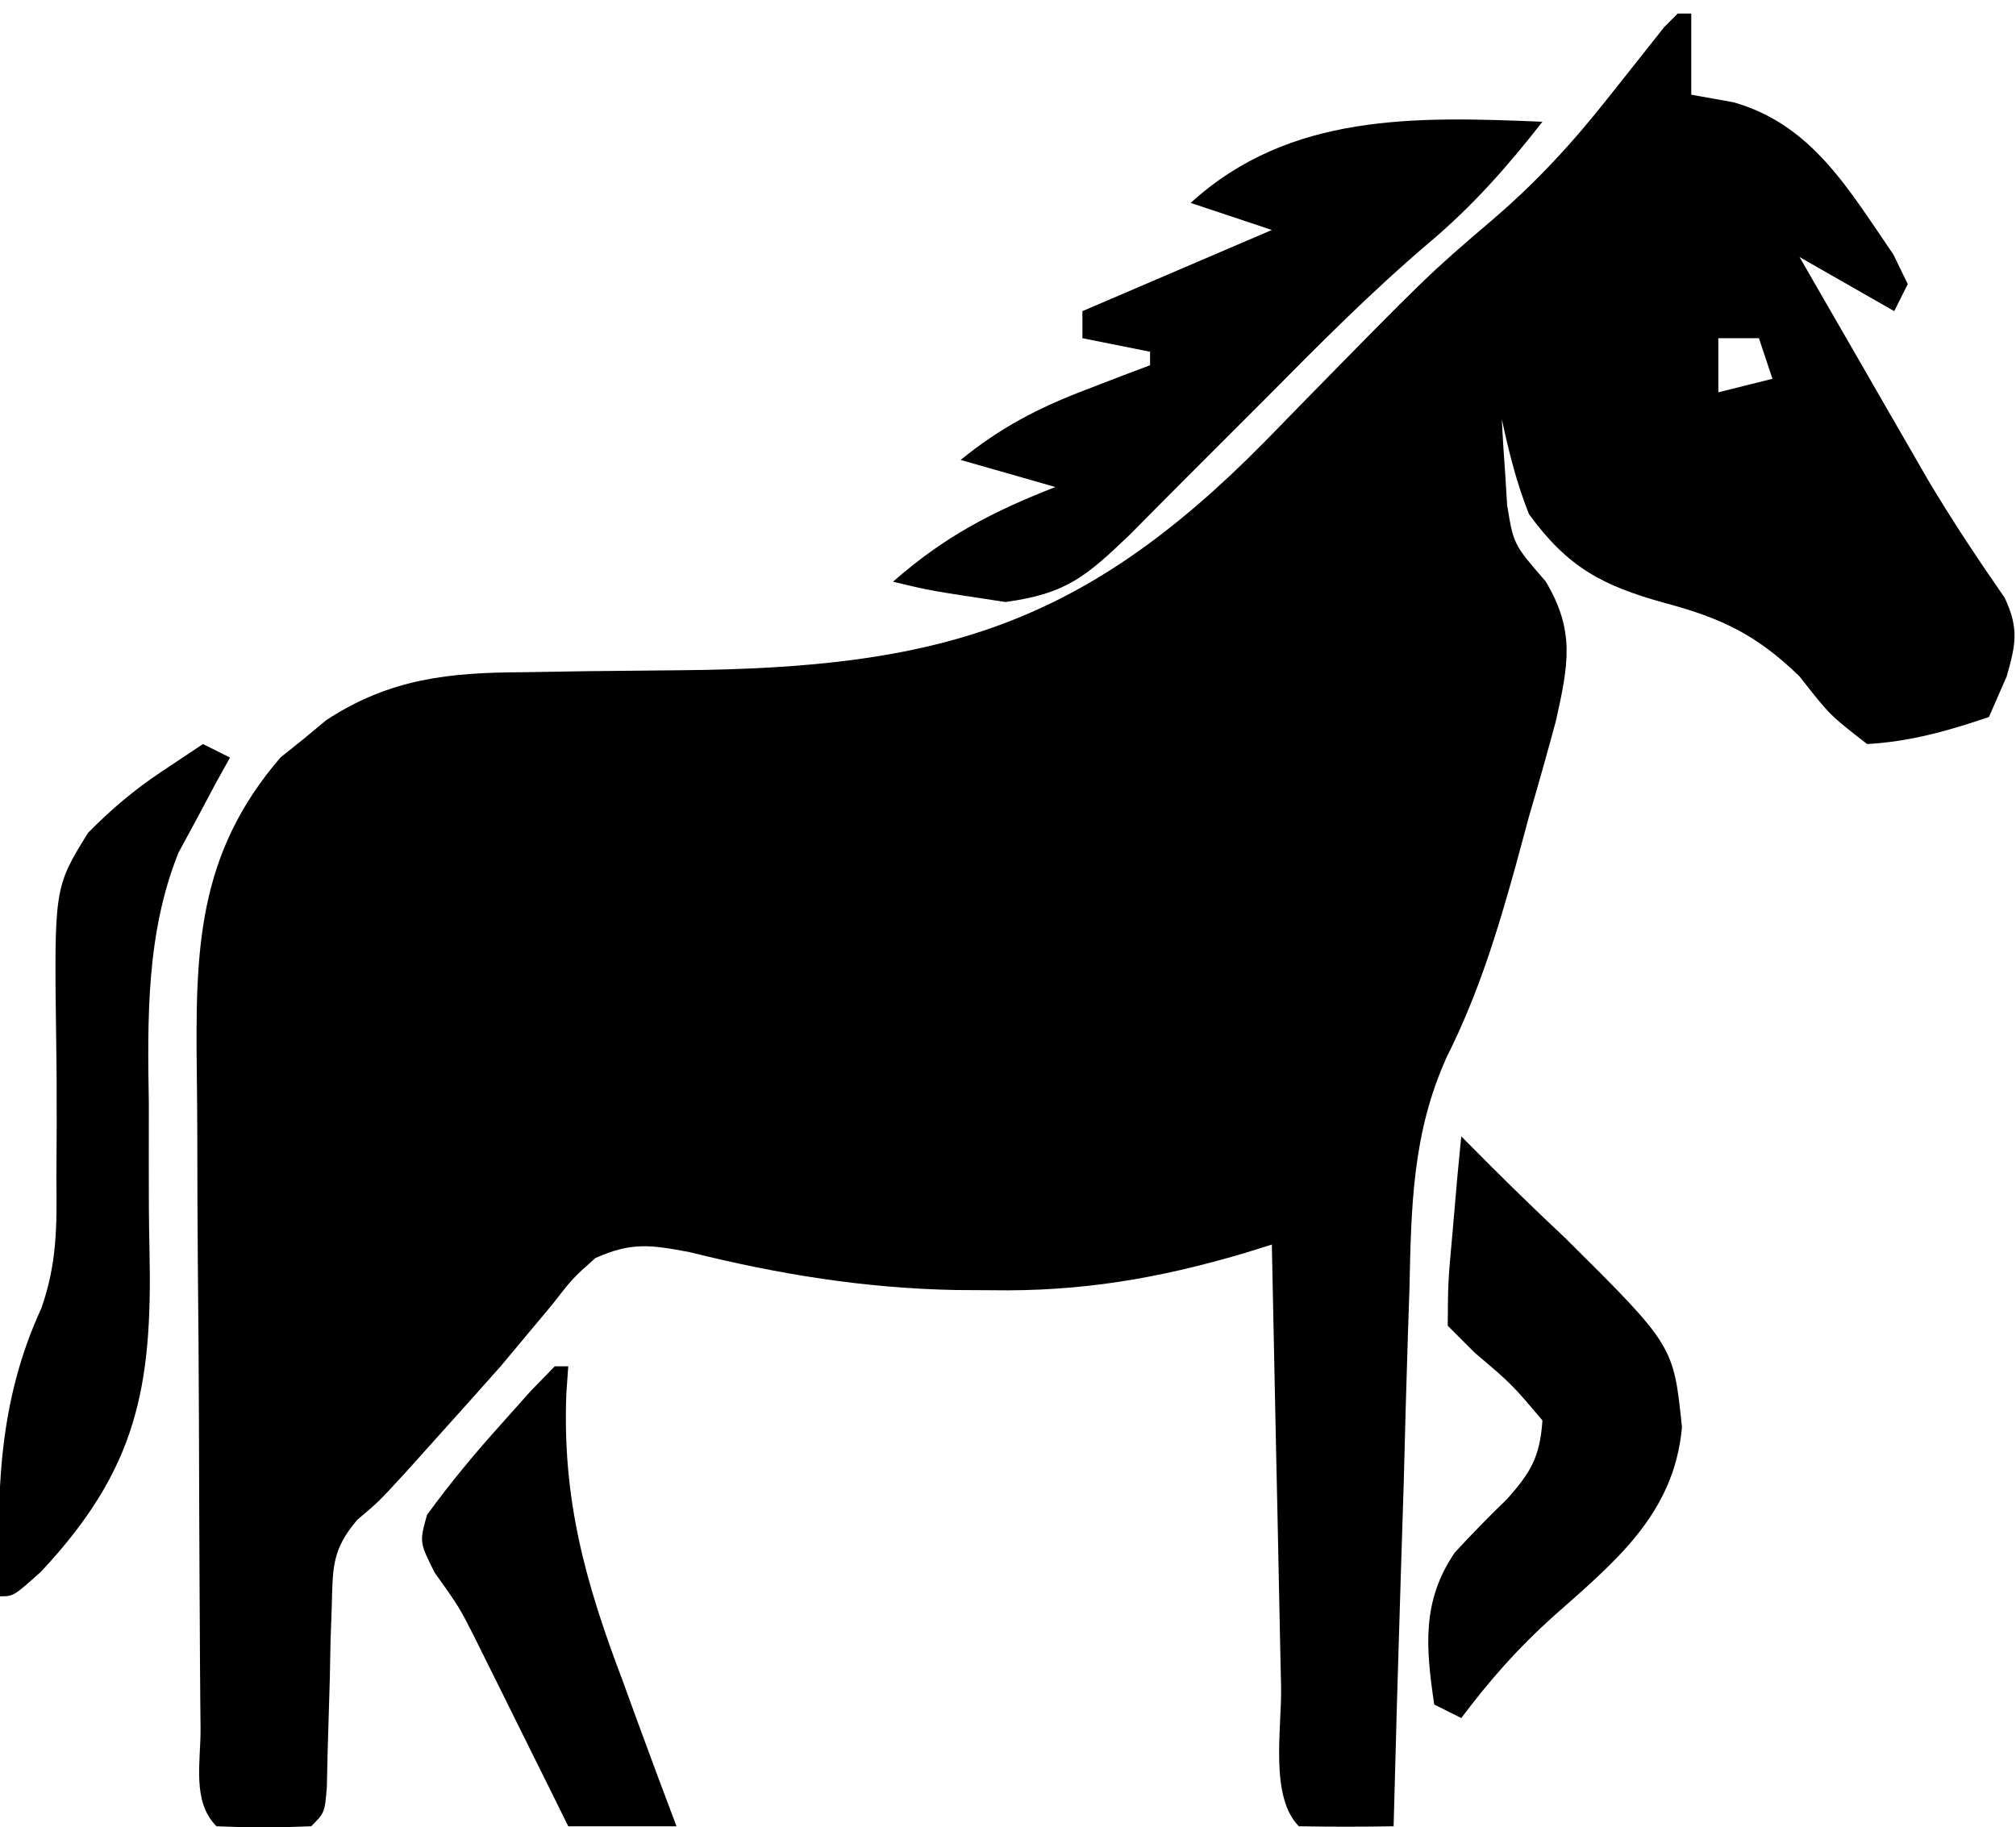
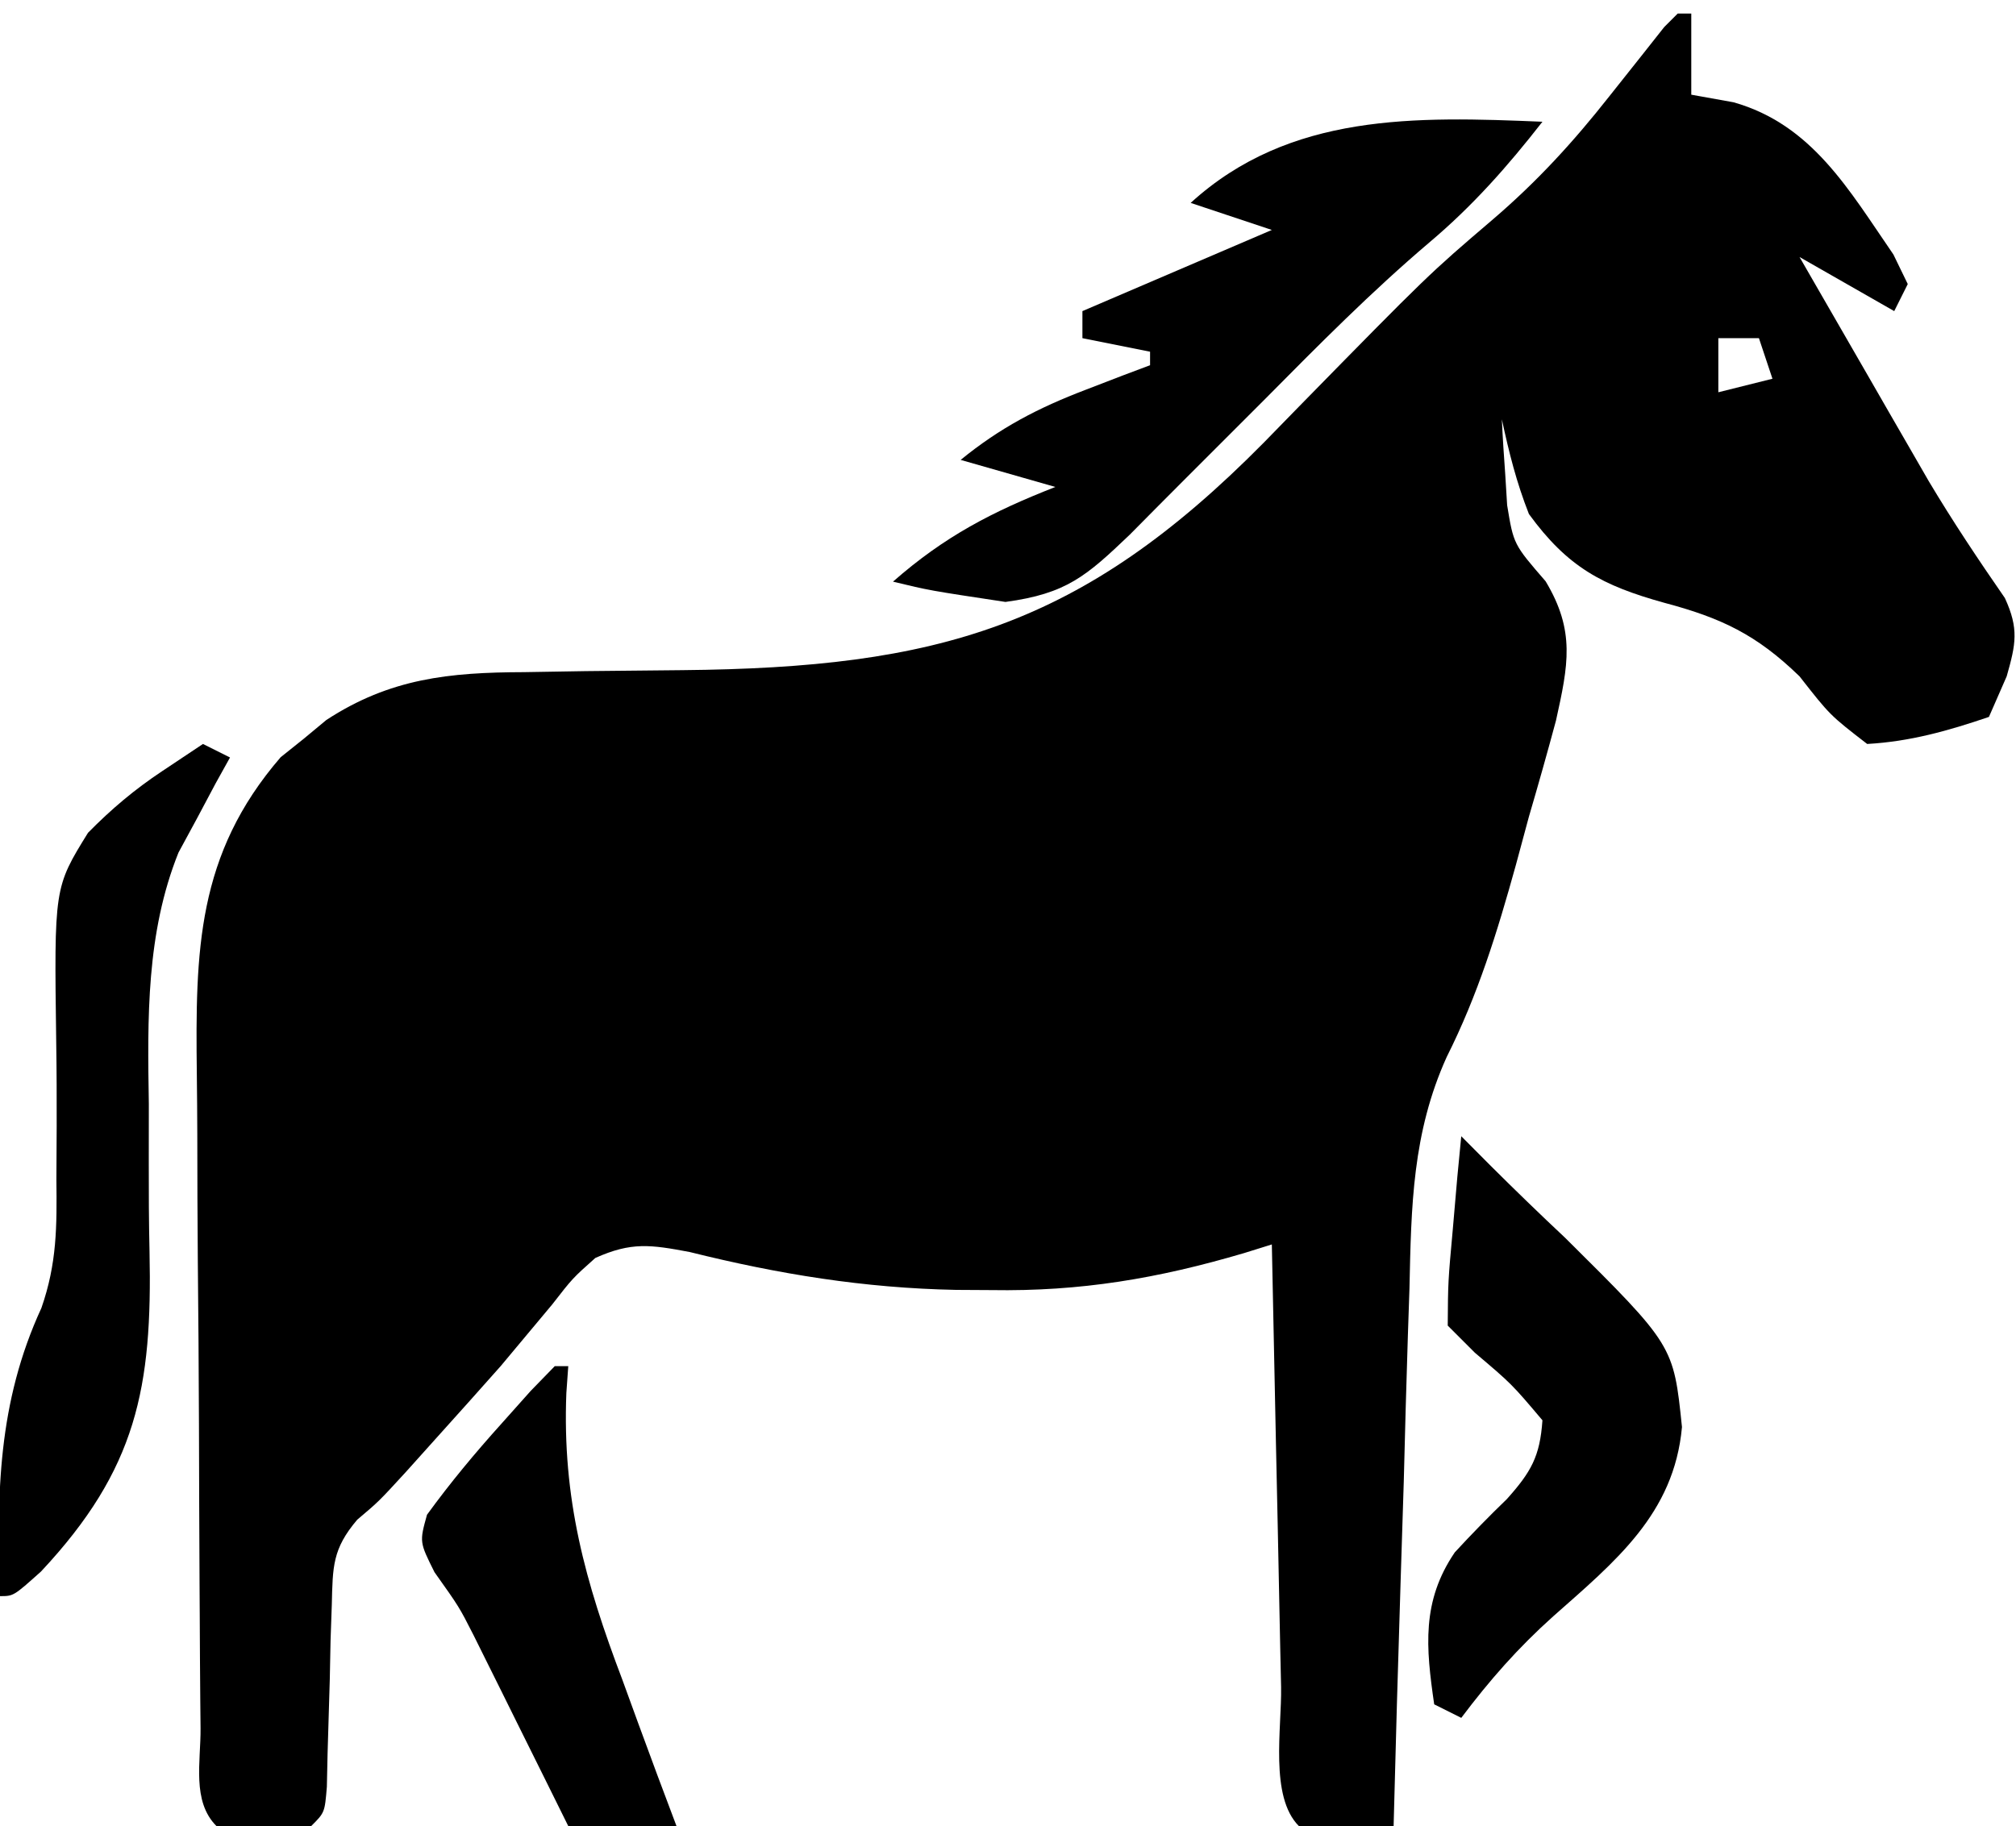
- <svg xmlns="http://www.w3.org/2000/svg" version="1.1" width="149" height="135">
-   <path d="M0 0 C0.33 0 0.66 0 1 0 C1 1.98 1 3.96 1 6 C2.031 6.186 3.062 6.371 4.125 6.562 C9.942 8.211 12.664 13.06 15.938 17.812 C16.288 18.534 16.639 19.256 17 20 C16.67 20.66 16.34 21.32 16 22 C13.69 20.68 11.38 19.36 9 18 C10.727 21.001 12.457 24.001 14.188 27 C14.912 28.259 14.912 28.259 15.65 29.543 C16.131 30.374 16.611 31.206 17.105 32.062 C17.583 32.891 18.061 33.72 18.553 34.574 C20.316 37.53 22.218 40.382 24.178 43.211 C25.225 45.49 24.99 46.614 24.312 49 C23.879 49.99 23.446 50.98 23 52 C20.008 53.023 17.167 53.824 14 54 C11.25 51.875 11.25 51.875 9 49 C5.822 45.913 3.208 44.679 -1 43.562 C-5.566 42.292 -8.133 40.942 -11 37 C-11.921 34.657 -12.466 32.476 -13 30 C-12.939 31.355 -12.849 32.709 -12.75 34.062 C-12.704 34.817 -12.657 35.571 -12.609 36.348 C-12.134 39.241 -12.134 39.241 -9.766 41.973 C-7.558 45.65 -8.092 48.162 -9 52.273 C-9.639 54.648 -10.306 57.016 -11 59.375 C-11.318 60.556 -11.637 61.737 -11.965 62.953 C-13.341 67.917 -14.765 72.539 -17.077 77.143 C-19.613 82.751 -19.699 88.173 -19.828 94.254 C-19.867 95.395 -19.906 96.537 -19.945 97.713 C-20.064 101.329 -20.158 104.945 -20.25 108.562 C-20.326 111.027 -20.405 113.491 -20.484 115.955 C-20.676 121.97 -20.846 127.984 -21 134 C-23.333 134.042 -25.667 134.041 -28 134 C-30.178 131.822 -29.261 126.749 -29.316 123.715 C-29.348 122.319 -29.348 122.319 -29.379 120.894 C-29.445 117.909 -29.504 114.923 -29.562 111.938 C-29.606 109.919 -29.649 107.9 -29.693 105.881 C-29.801 100.921 -29.902 95.96 -30 91 C-30.681 91.212 -31.362 91.424 -32.063 91.643 C-38.422 93.518 -44.131 94.486 -50.75 94.375 C-51.604 94.37 -52.458 94.365 -53.338 94.36 C-60.136 94.227 -66.446 93.198 -73.031 91.559 C-75.929 91.013 -77.34 90.806 -80 92 C-81.68 93.497 -81.68 93.497 -83.188 95.438 C-84.083 96.509 -84.083 96.509 -84.996 97.602 C-85.657 98.393 -86.319 99.185 -87 100 C-88.576 101.778 -90.159 103.548 -91.75 105.312 C-92.487 106.134 -93.225 106.955 -93.984 107.801 C-96 110 -96 110 -97.596 111.348 C-99.434 113.511 -99.408 114.82 -99.477 117.633 C-99.507 118.521 -99.538 119.409 -99.57 120.324 C-99.588 121.248 -99.606 122.173 -99.625 123.125 C-99.676 124.961 -99.73 126.797 -99.789 128.633 C-99.807 129.446 -99.824 130.26 -99.842 131.098 C-100 133 -100 133 -101 134 C-104.5 134.125 -104.5 134.125 -108 134 C-109.834 132.166 -109.156 129.233 -109.177 126.771 C-109.187 125.795 -109.187 125.795 -109.197 124.8 C-109.217 122.636 -109.228 120.472 -109.238 118.309 C-109.242 117.569 -109.246 116.83 -109.251 116.068 C-109.272 112.149 -109.286 108.23 -109.295 104.311 C-109.306 100.275 -109.341 96.24 -109.38 92.204 C-109.407 89.092 -109.415 85.98 -109.418 82.868 C-109.423 81.382 -109.435 79.895 -109.453 78.409 C-109.56 69.311 -109.47 62.18 -103.254 54.977 C-102.417 54.308 -102.417 54.308 -101.562 53.625 C-101.007 53.164 -100.451 52.702 -99.879 52.227 C-95.163 49.148 -90.798 48.708 -85.277 48.691 C-83.753 48.666 -82.229 48.641 -80.705 48.615 C-78.331 48.587 -75.958 48.563 -73.584 48.544 C-54.689 48.364 -44.055 45.358 -30.578 31.705 C-29.727 30.833 -28.877 29.961 -28 29.062 C-18.41 19.276 -18.41 19.276 -13.684 15.238 C-10.398 12.424 -7.74 9.523 -5.062 6.125 C-4.311 5.179 -3.559 4.233 -2.785 3.258 C-2.196 2.513 -1.607 1.768 -1 1 C-0.67 0.67 -0.34 0.34 0 0 Z M3 24 C3 25.32 3 26.64 3 28 C4.32 27.67 5.64 27.34 7 27 C6.67 26.01 6.34 25.02 6 24 C5.01 24 4.02 24 3 24 Z " fill="#000000" transform="translate(124,1)" />
-   <path d="M0 0 C-2.587 3.315 -5.159 6.227 -8.375 8.938 C-12.649 12.569 -16.558 16.518 -20.5 20.5 C-22.434 22.438 -24.371 24.375 -26.309 26.309 C-27.71 27.71 -29.106 29.118 -30.5 30.527 C-33.718 33.601 -35.179 34.889 -39.688 35.5 C-45.319 34.65 -45.319 34.65 -48 34 C-44.188 30.65 -40.667 28.83 -36 27 C-38.31 26.34 -40.62 25.68 -43 25 C-40.068 22.609 -37.279 21.159 -33.75 19.812 C-32.858 19.468 -31.966 19.124 -31.047 18.77 C-30.371 18.516 -29.696 18.262 -29 18 C-29 17.67 -29 17.34 -29 17 C-30.65 16.67 -32.3 16.34 -34 16 C-34 15.34 -34 14.68 -34 14 C-29.38 12.02 -24.76 10.04 -20 8 C-21.98 7.34 -23.96 6.68 -26 6 C-18.686 -0.678 -9.327 -0.389 0 0 Z " fill="#000000" transform="translate(114,9)" />
-   <path d="M0 0 C0.66 0.33 1.32 0.66 2 1 C1.651 1.629 1.301 2.258 0.941 2.906 C0.486 3.762 0.031 4.618 -0.438 5.5 C-1.116 6.753 -1.116 6.753 -1.809 8.031 C-4.198 13.986 -4.103 20.276 -4 26.613 C-3.999 28.041 -4 29.469 -4.004 30.896 C-4.008 33.103 -4 35.305 -3.949 37.51 C-3.735 47.584 -4.885 53.613 -11.969 61.18 C-14 63 -14 63 -15 63 C-15.251 55.426 -15.166 48.704 -11.94 41.699 C-10.789 38.394 -10.793 35.692 -10.832 32.195 C-10.825 30.889 -10.818 29.584 -10.811 28.238 C-10.806 26.182 -10.812 24.127 -10.845 22.071 C-11.001 10.617 -11.001 10.617 -8.494 6.565 C-6.748 4.793 -5.067 3.376 -3 2 C-2.01 1.34 -1.02 0.68 0 0 Z " fill="#000000" transform="translate(15,55)" />
-   <path d="M0 0 C1.073 1.079 1.073 1.079 2.168 2.18 C3.978 3.982 5.812 5.761 7.676 7.508 C15.69 15.462 15.69 15.462 16.312 21.5 C15.732 27.931 11.361 31.447 6.797 35.492 C4.189 37.83 2.101 40.208 0 43 C-0.66 42.67 -1.32 42.34 -2 42 C-2.613 37.795 -2.942 34.383 -0.477 30.762 C0.768 29.413 2.05 28.098 3.371 26.824 C5.161 24.82 5.816 23.676 6 21 C3.729 18.313 3.729 18.313 1 16 C0.34 15.34 -0.32 14.68 -1 14 C-0.977 10.742 -0.977 10.742 -0.625 6.875 C-0.514 5.594 -0.403 4.312 -0.289 2.992 C-0.194 2.005 -0.098 1.017 0 0 Z " fill="#000000" transform="translate(108,84)" />
-   <path d="M0 0 C0.33 0 0.66 0 1 0 C0.93 0.979 0.93 0.979 0.859 1.978 C0.549 9.799 2.241 15.922 5 23.188 C5.382 24.235 5.763 25.282 6.156 26.361 C7.089 28.914 8.037 31.459 9 34 C6.36 34 3.72 34 1 34 C0.186 32.355 0.186 32.355 -0.645 30.676 C-1.367 29.221 -2.09 27.767 -2.812 26.312 C-3.169 25.591 -3.525 24.87 -3.893 24.127 C-4.244 23.421 -4.595 22.715 -4.957 21.988 C-5.299 21.298 -5.642 20.608 -5.995 19.897 C-7.06 17.802 -7.06 17.802 -8.887 15.23 C-10 13 -10 13 -9.441 10.984 C-7.721 8.616 -5.897 6.426 -3.938 4.25 C-3.225 3.451 -2.512 2.652 -1.777 1.828 C-0.898 0.923 -0.898 0.923 0 0 Z " fill="#000000" transform="translate(41,101)" />
+ <svg xmlns="http://www.w3.org/2000/svg" width="2000" height="1812" viewBox="0 0 2000 1812">
+   <g transform="scale(13.42282)">
+     <path d="M0 0 C0.33 0 0.66 0 1 0 C1 1.98 1 3.96 1 6 C2.031 6.186 3.062 6.371 4.125 6.562 C9.942 8.211 12.664 13.06 15.938 17.812 C16.288 18.534 16.639 19.256 17 20 C16.67 20.66 16.34 21.32 16 22 C13.69 20.68 11.38 19.36 9 18 C10.727 21.001 12.457 24.001 14.188 27 C14.912 28.259 14.912 28.259 15.65 29.543 C16.131 30.374 16.611 31.206 17.105 32.062 C17.583 32.891 18.061 33.72 18.553 34.574 C20.316 37.53 22.218 40.382 24.178 43.211 C25.225 45.49 24.99 46.614 24.312 49 C23.879 49.99 23.446 50.98 23 52 C20.008 53.023 17.167 53.824 14 54 C11.25 51.875 11.25 51.875 9 49 C5.822 45.913 3.208 44.679 -1 43.562 C-5.566 42.292 -8.133 40.942 -11 37 C-11.921 34.657 -12.466 32.476 -13 30 C-12.939 31.355 -12.849 32.709 -12.75 34.062 C-12.704 34.817 -12.657 35.571 -12.609 36.348 C-12.134 39.241 -12.134 39.241 -9.766 41.973 C-7.558 45.65 -8.092 48.162 -9 52.273 C-9.639 54.648 -10.306 57.016 -11 59.375 C-11.318 60.556 -11.637 61.737 -11.965 62.953 C-13.341 67.917 -14.765 72.539 -17.077 77.143 C-19.613 82.751 -19.699 88.173 -19.828 94.254 C-19.867 95.395 -19.906 96.537 -19.945 97.713 C-20.064 101.329 -20.158 104.945 -20.25 108.562 C-20.326 111.027 -20.405 113.491 -20.484 115.955 C-20.676 121.97 -20.846 127.984 -21 134 C-23.333 134.042 -25.667 134.041 -28 134 C-30.178 131.822 -29.261 126.749 -29.316 123.715 C-29.348 122.319 -29.348 122.319 -29.379 120.894 C-29.445 117.909 -29.504 114.923 -29.562 111.938 C-29.606 109.919 -29.649 107.9 -29.693 105.881 C-29.801 100.921 -29.902 95.96 -30 91 C-30.681 91.212 -31.362 91.424 -32.063 91.643 C-38.422 93.518 -44.131 94.486 -50.75 94.375 C-51.604 94.37 -52.458 94.365 -53.338 94.36 C-60.136 94.227 -66.446 93.198 -73.031 91.559 C-75.929 91.013 -77.34 90.806 -80 92 C-81.68 93.497 -81.68 93.497 -83.188 95.438 C-84.083 96.509 -84.083 96.509 -84.996 97.602 C-85.657 98.393 -86.319 99.185 -87 100 C-88.576 101.778 -90.159 103.548 -91.75 105.312 C-92.487 106.134 -93.225 106.955 -93.984 107.801 C-96 110 -96 110 -97.596 111.348 C-99.434 113.511 -99.408 114.82 -99.477 117.633 C-99.507 118.521 -99.538 119.409 -99.57 120.324 C-99.588 121.248 -99.606 122.173 -99.625 123.125 C-99.676 124.961 -99.73 126.797 -99.789 128.633 C-99.807 129.446 -99.824 130.26 -99.842 131.098 C-100 133 -100 133 -101 134 C-104.5 134.125 -104.5 134.125 -108 134 C-109.834 132.166 -109.156 129.233 -109.177 126.771 C-109.187 125.795 -109.187 125.795 -109.197 124.8 C-109.217 122.636 -109.228 120.472 -109.238 118.309 C-109.242 117.569 -109.246 116.83 -109.251 116.068 C-109.272 112.149 -109.286 108.23 -109.295 104.311 C-109.306 100.275 -109.341 96.24 -109.38 92.204 C-109.407 89.092 -109.415 85.98 -109.418 82.868 C-109.423 81.382 -109.435 79.895 -109.453 78.409 C-109.56 69.311 -109.47 62.18 -103.254 54.977 C-102.417 54.308 -102.417 54.308 -101.562 53.625 C-101.007 53.164 -100.451 52.702 -99.879 52.227 C-95.163 49.148 -90.798 48.708 -85.277 48.691 C-83.753 48.666 -82.229 48.641 -80.705 48.615 C-78.331 48.587 -75.958 48.563 -73.584 48.544 C-54.689 48.364 -44.055 45.358 -30.578 31.705 C-29.727 30.833 -28.877 29.961 -28 29.062 C-18.41 19.276 -18.41 19.276 -13.684 15.238 C-10.398 12.424 -7.74 9.523 -5.062 6.125 C-4.311 5.179 -3.559 4.233 -2.785 3.258 C-2.196 2.513 -1.607 1.768 -1 1 C-0.67 0.67 -0.34 0.34 0 0 Z M3 24 C3 25.32 3 26.64 3 28 C4.32 27.67 5.64 27.34 7 27 C6.67 26.01 6.34 25.02 6 24 C5.01 24 4.02 24 3 24 Z " fill="#000000" transform="translate(124,1)" />
+     <path d="M0 0 C-2.587 3.315 -5.159 6.227 -8.375 8.938 C-12.649 12.569 -16.558 16.518 -20.5 20.5 C-22.434 22.438 -24.371 24.375 -26.309 26.309 C-27.71 27.71 -29.106 29.118 -30.5 30.527 C-33.718 33.601 -35.179 34.889 -39.688 35.5 C-45.319 34.65 -45.319 34.65 -48 34 C-44.188 30.65 -40.667 28.83 -36 27 C-38.31 26.34 -40.62 25.68 -43 25 C-40.068 22.609 -37.279 21.159 -33.75 19.812 C-32.858 19.468 -31.966 19.124 -31.047 18.77 C-30.371 18.516 -29.696 18.262 -29 18 C-29 17.67 -29 17.34 -29 17 C-30.65 16.67 -32.3 16.34 -34 16 C-34 15.34 -34 14.68 -34 14 C-29.38 12.02 -24.76 10.04 -20 8 C-21.98 7.34 -23.96 6.68 -26 6 C-18.686 -0.678 -9.327 -0.389 0 0 Z " fill="#000000" transform="translate(114,9)" />
+     <path d="M0 0 C0.66 0.33 1.32 0.66 2 1 C1.651 1.629 1.301 2.258 0.941 2.906 C0.486 3.762 0.031 4.618 -0.438 5.5 C-1.116 6.753 -1.116 6.753 -1.809 8.031 C-4.198 13.986 -4.103 20.276 -4 26.613 C-3.999 28.041 -4 29.469 -4.004 30.896 C-4.008 33.103 -4 35.305 -3.949 37.51 C-3.735 47.584 -4.885 53.613 -11.969 61.18 C-14 63 -14 63 -15 63 C-15.251 55.426 -15.166 48.704 -11.94 41.699 C-10.789 38.394 -10.793 35.692 -10.832 32.195 C-10.825 30.889 -10.818 29.584 -10.811 28.238 C-10.806 26.182 -10.812 24.127 -10.845 22.071 C-11.001 10.617 -11.001 10.617 -8.494 6.565 C-6.748 4.793 -5.067 3.376 -3 2 C-2.01 1.34 -1.02 0.68 0 0 Z " fill="#000000" transform="translate(15,55)" />
+     <path d="M0 0 C1.073 1.079 1.073 1.079 2.168 2.18 C3.978 3.982 5.812 5.761 7.676 7.508 C15.69 15.462 15.69 15.462 16.312 21.5 C15.732 27.931 11.361 31.447 6.797 35.492 C4.189 37.83 2.101 40.208 0 43 C-0.66 42.67 -1.32 42.34 -2 42 C-2.613 37.795 -2.942 34.383 -0.477 30.762 C0.768 29.413 2.05 28.098 3.371 26.824 C5.161 24.82 5.816 23.676 6 21 C3.729 18.313 3.729 18.313 1 16 C0.34 15.34 -0.32 14.68 -1 14 C-0.977 10.742 -0.977 10.742 -0.625 6.875 C-0.514 5.594 -0.403 4.312 -0.289 2.992 C-0.194 2.005 -0.098 1.017 0 0 Z " fill="#000000" transform="translate(108,84)" />
+     <path d="M0 0 C0.33 0 0.66 0 1 0 C0.93 0.979 0.93 0.979 0.859 1.978 C0.549 9.799 2.241 15.922 5 23.188 C5.382 24.235 5.763 25.282 6.156 26.361 C7.089 28.914 8.037 31.459 9 34 C6.36 34 3.72 34 1 34 C0.186 32.355 0.186 32.355 -0.645 30.676 C-1.367 29.221 -2.09 27.767 -2.812 26.312 C-3.169 25.591 -3.525 24.87 -3.893 24.127 C-4.244 23.421 -4.595 22.715 -4.957 21.988 C-5.299 21.298 -5.642 20.608 -5.995 19.897 C-7.06 17.802 -7.06 17.802 -8.887 15.23 C-10 13 -10 13 -9.441 10.984 C-7.721 8.616 -5.897 6.426 -3.938 4.25 C-3.225 3.451 -2.512 2.652 -1.777 1.828 C-0.898 0.923 -0.898 0.923 0 0 Z " fill="#000000" transform="translate(41,101)" />
+   </g>
</svg>
